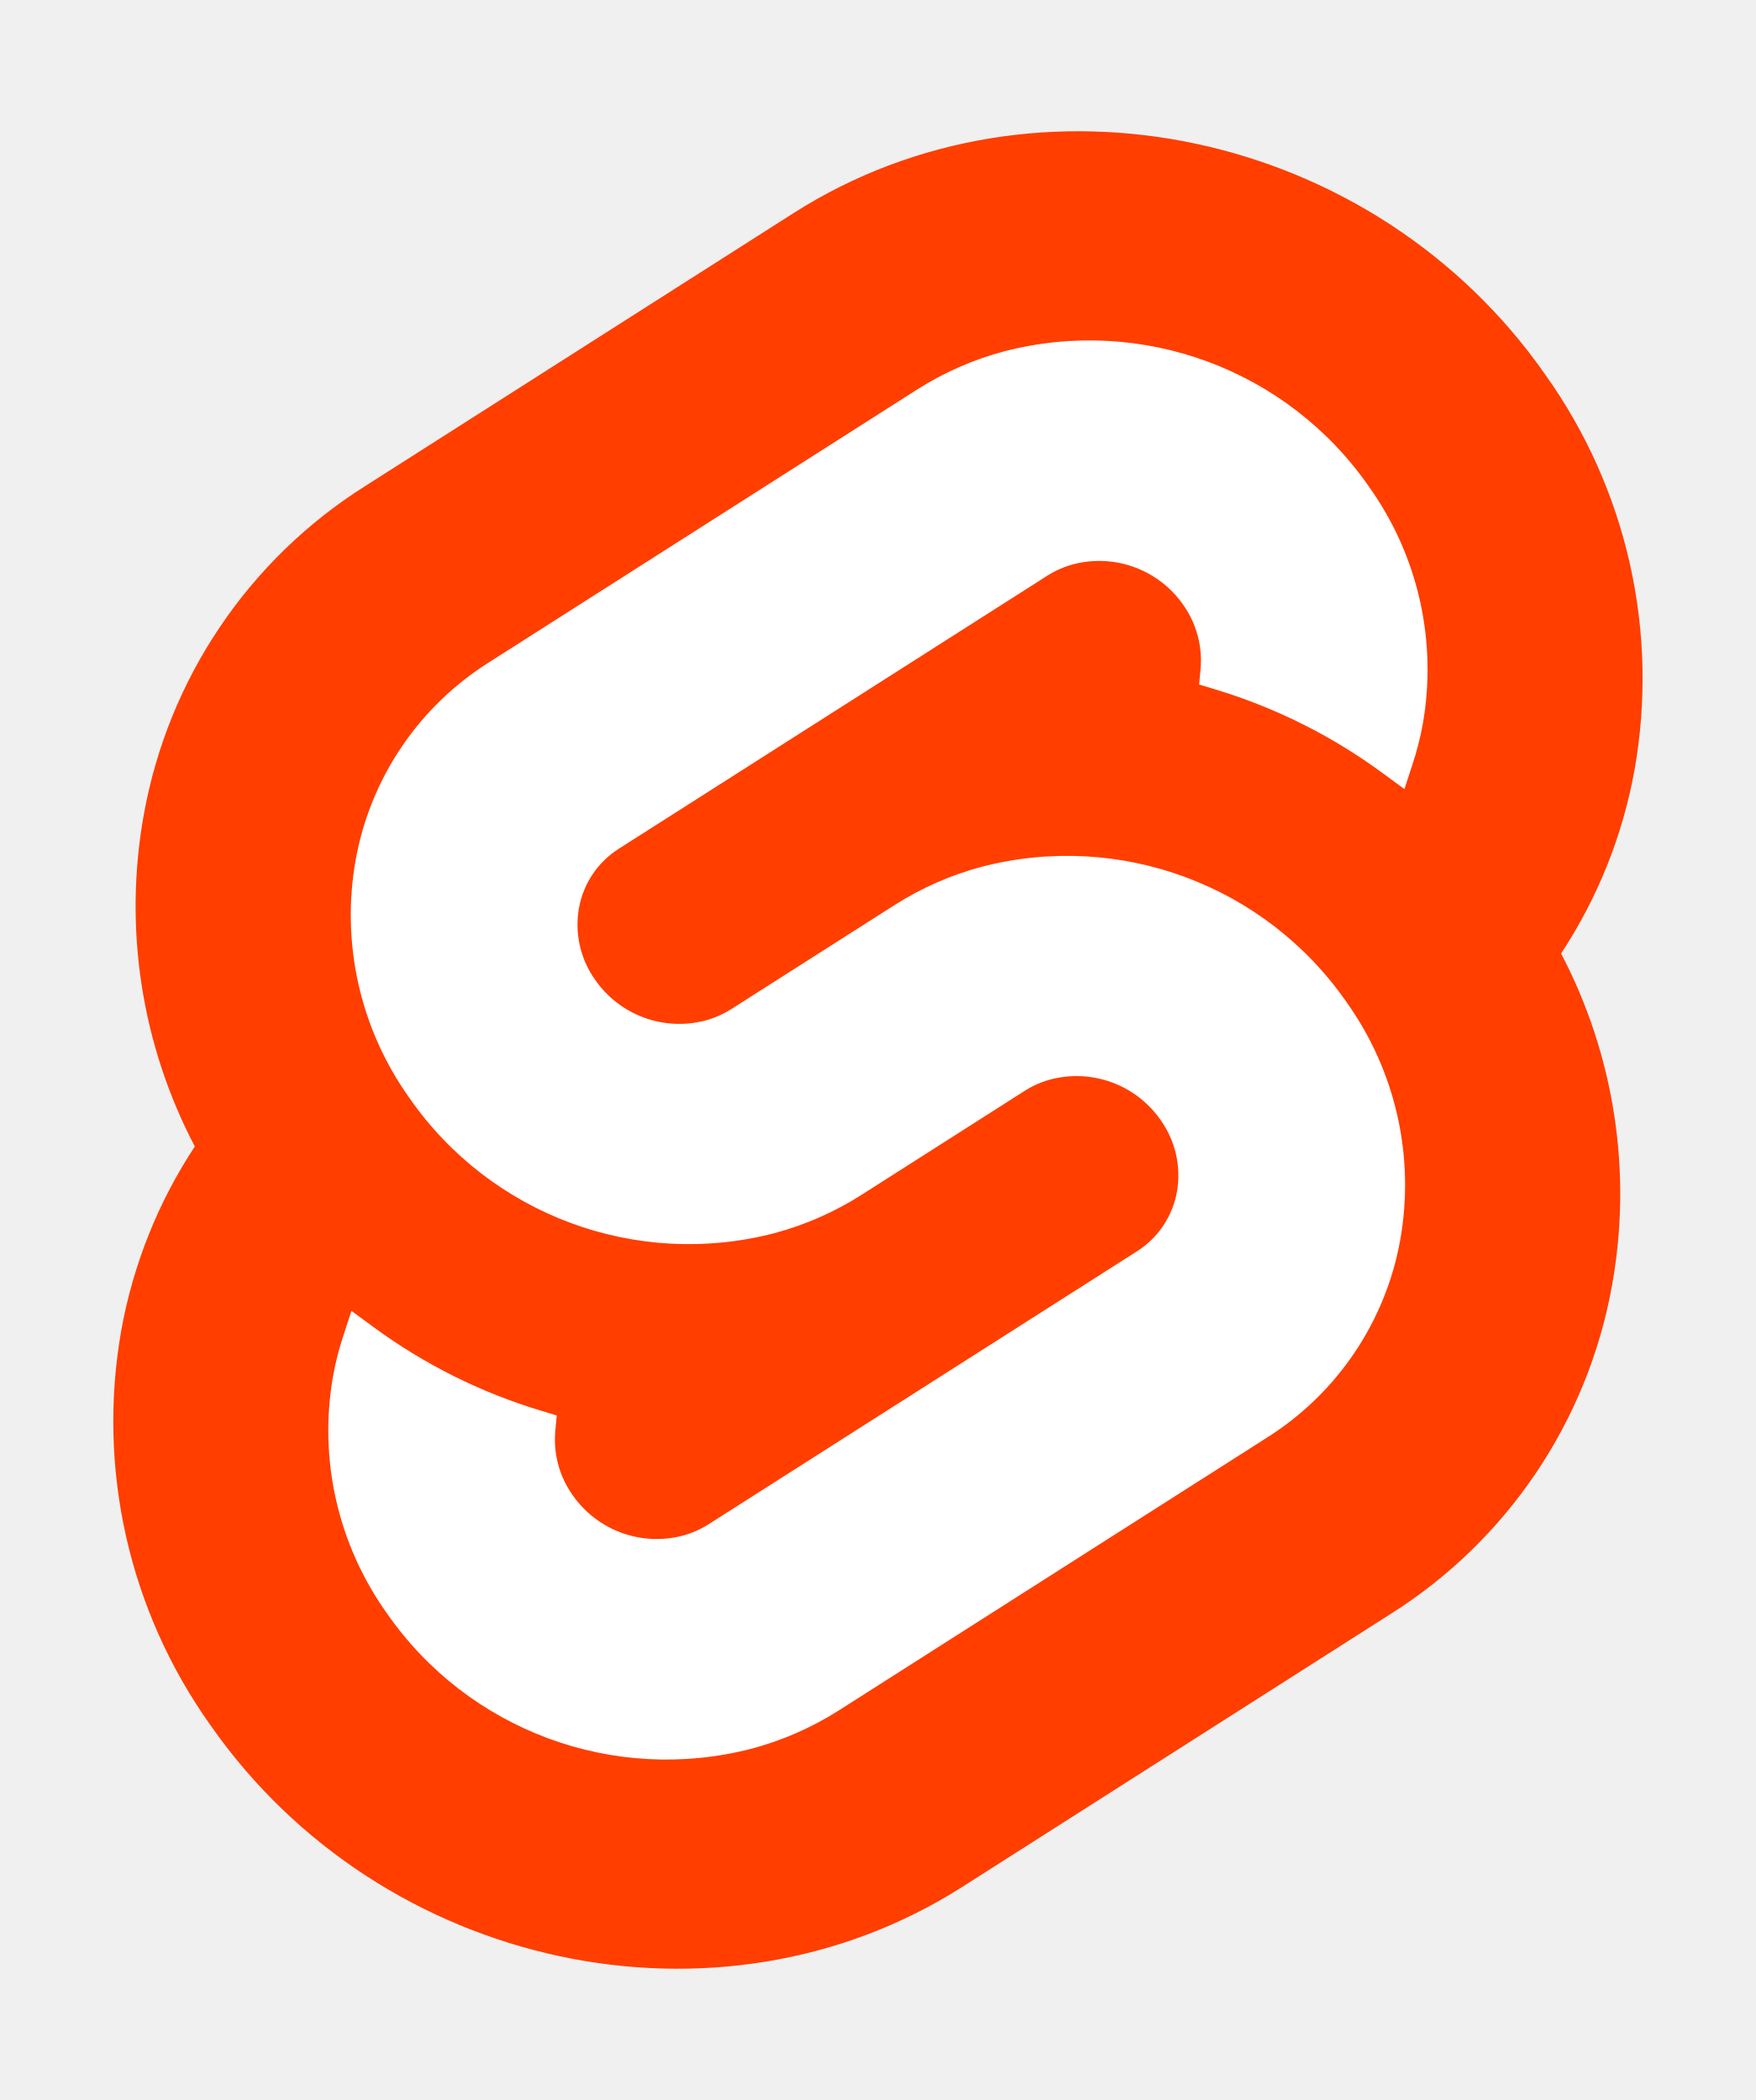
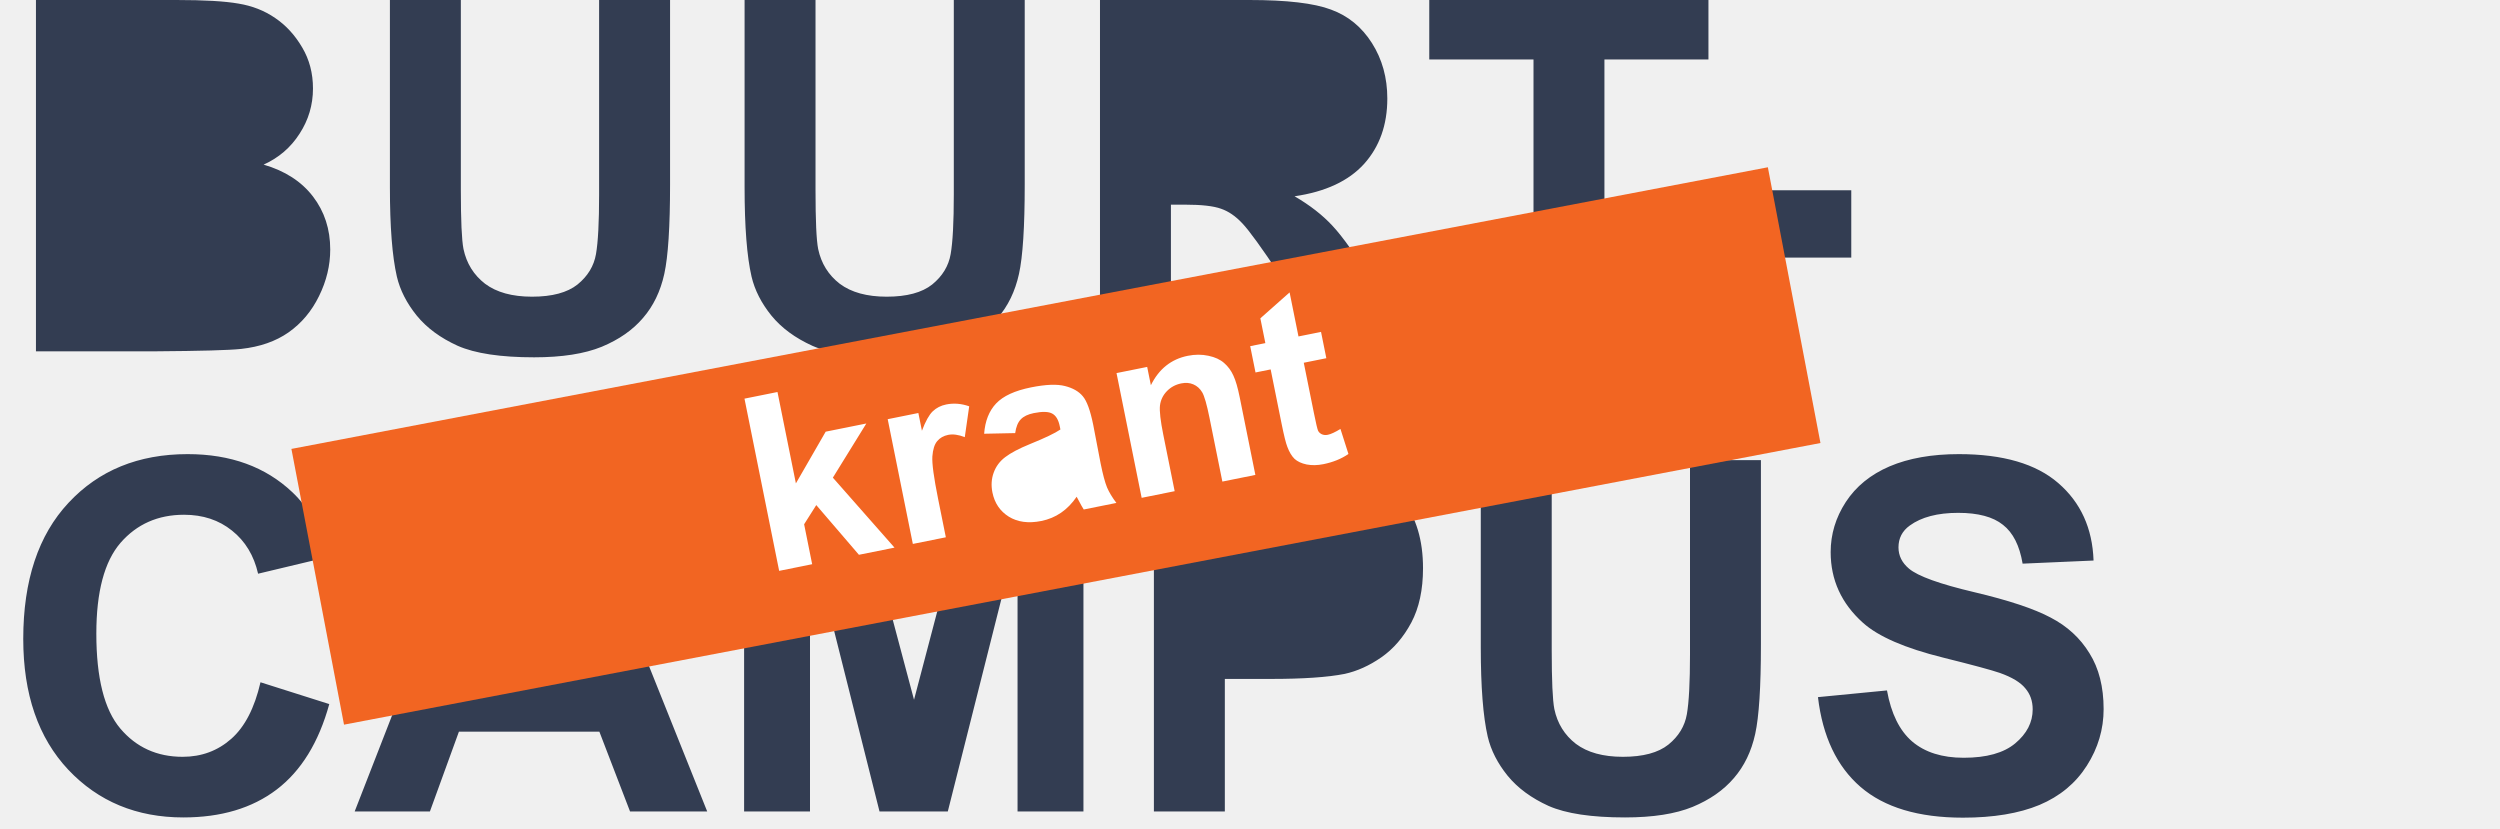
- <svg xmlns="http://www.w3.org/2000/svg" width="107" height="128" viewBox="0 0 107 128">
-   <path d="M94.157 22.819c-10.4-14.885-30.94-19.297-45.792-9.835L22.282 29.608A29.92 29.92 0 0 0 8.764 49.65a31.5 31.5 0 0 0 3.108 20.231 30 30 0 0 0-4.477 11.183 31.9 31.9 0 0 0 5.448 24.116c10.402 14.887 30.942 19.297 45.791 9.835l26.083-16.624A29.92 29.92 0 0 0 98.235 78.35a31.53 31.53 0 0 0-3.105-20.232 30 30 0 0 0 4.474-11.182 31.88 31.88 0 0 0-5.447-24.116" style="fill:#ff3e00" />
-   <path d="M45.817 106.582a20.72 20.72 0 0 1-22.237-8.243 19.17 19.17 0 0 1-3.277-14.503 18 18 0 0 1 .624-2.435l.49-1.498 1.337.981a33.6 33.6 0 0 0 10.203 5.098l.97.294-.09.968a5.85 5.85 0 0 0 1.052 3.878 6.24 6.24 0 0 0 6.695 2.485 5.8 5.8 0 0 0 1.603-.704L69.27 76.28a5.43 5.43 0 0 0 2.45-3.631 5.8 5.8 0 0 0-.987-4.371 6.24 6.24 0 0 0-6.698-2.487 5.7 5.7 0 0 0-1.6.704l-9.953 6.345a19 19 0 0 1-5.296 2.326 20.72 20.72 0 0 1-22.237-8.243 19.17 19.17 0 0 1-3.277-14.502 17.99 17.99 0 0 1 8.13-12.052l26.081-16.623a19 19 0 0 1 5.3-2.329 20.72 20.72 0 0 1 22.237 8.243 19.17 19.17 0 0 1 3.277 14.503 18 18 0 0 1-.624 2.435l-.49 1.498-1.337-.98a33.6 33.6 0 0 0-10.203-5.1l-.97-.294.09-.968a5.86 5.86 0 0 0-1.052-3.878 6.24 6.24 0 0 0-6.696-2.485 5.8 5.8 0 0 0-1.602.704L37.73 51.72a5.42 5.42 0 0 0-2.449 3.63 5.79 5.79 0 0 0 .986 4.372 6.24 6.24 0 0 0 6.698 2.486 5.8 5.8 0 0 0 1.602-.704l9.952-6.342a19 19 0 0 1 5.295-2.328 20.72 20.72 0 0 1 22.237 8.242 19.17 19.17 0 0 1 3.277 14.503 18 18 0 0 1-8.13 12.053l-26.081 16.622a19 19 0 0 1-5.3 2.328" style="fill:#fff" />
+ <svg xmlns="http://www.w3.org/2000/svg" width="163" height="54" viewBox="0 0 163 54" fill="none">
+   <path d="M2.344 0H11.5C13.312 0 14.662 0.078 15.547 0.234C16.443 0.38 17.24 0.693 17.938 1.172C18.646 1.651 19.234 2.292 19.703 3.094C20.172 3.885 20.406 4.776 20.406 5.766C20.406 6.839 20.115 7.823 19.531 8.719C18.958 9.615 18.177 10.287 17.188 10.734C18.583 11.141 19.656 11.833 20.406 12.812C21.156 13.792 21.531 14.943 21.531 16.266C21.531 17.307 21.287 18.323 20.797 19.312C20.318 20.292 19.656 21.078 18.812 21.672C17.979 22.255 16.948 22.615 15.719 22.75C14.948 22.833 13.088 22.885 10.141 22.906H2.344V0ZM25.422 0H30.047V12.406C30.047 14.375 30.104 15.651 30.219 16.234C30.417 17.172 30.885 17.927 31.625 18.5C32.375 19.062 33.396 19.344 34.688 19.344C36 19.344 36.99 19.078 37.656 18.547C38.323 18.005 38.724 17.344 38.859 16.562C38.995 15.781 39.062 14.484 39.062 12.672V0H43.688V12.031C43.688 14.781 43.562 16.724 43.312 17.859C43.062 18.995 42.599 19.953 41.922 20.734C41.255 21.516 40.359 22.141 39.234 22.609C38.109 23.068 36.641 23.297 34.828 23.297C32.641 23.297 30.979 23.047 29.844 22.547C28.719 22.037 27.828 21.38 27.172 20.578C26.516 19.766 26.083 18.917 25.875 18.031C25.573 16.719 25.422 14.781 25.422 12.219V0ZM48.547 0H53.172V12.406C53.172 14.375 53.229 15.651 53.344 16.234C53.542 17.172 54.01 17.927 54.75 18.5C55.5 19.062 56.521 19.344 57.812 19.344C59.125 19.344 60.115 19.078 60.781 18.547C61.448 18.005 61.849 17.344 61.984 16.562C62.12 15.781 62.188 14.484 62.188 12.672V0H66.812V12.031C66.812 14.781 66.688 16.724 66.438 17.859C66.188 18.995 65.724 19.953 65.047 20.734C64.38 21.516 63.484 22.141 62.359 22.609C61.234 23.068 59.766 23.297 57.953 23.297C55.766 23.297 54.104 23.047 52.969 22.547C51.844 22.037 50.953 21.38 50.297 20.578C49.641 19.766 49.208 18.917 49 18.031C48.698 16.719 48.547 14.781 48.547 12.219V0ZM71.719 22.906V0H81.453C83.901 0 85.677 0.208 86.781 0.625C87.896 1.031 88.787 1.76 89.453 2.812C90.12 3.865 90.453 5.068 90.453 6.422C90.453 8.141 89.948 9.562 88.938 10.688C87.927 11.802 86.417 12.505 84.406 12.797C85.406 13.38 86.229 14.021 86.875 14.719C87.531 15.417 88.412 16.656 89.516 18.438L92.312 22.906H86.781L83.438 17.922C82.25 16.141 81.438 15.021 81 14.562C80.562 14.094 80.099 13.776 79.609 13.609C79.12 13.432 78.344 13.344 77.281 13.344H76.344V22.906H71.719ZM99.984 22.906V3.875H93.188V0H111.391V3.875H104.609V22.906H99.984ZM112.078 16.797V12.406H120.703V16.797H112.078ZM16.984 44.484L21.469 45.906C20.781 48.406 19.635 50.266 18.031 51.484C16.438 52.693 14.412 53.297 11.953 53.297C8.911 53.297 6.411 52.26 4.453 50.188C2.495 48.104 1.516 45.26 1.516 41.656C1.516 37.844 2.5 34.885 4.469 32.781C6.438 30.667 9.026 29.609 12.234 29.609C15.037 29.609 17.312 30.438 19.062 32.094C20.104 33.073 20.885 34.479 21.406 36.312L16.828 37.406C16.557 36.219 15.99 35.281 15.125 34.594C14.271 33.906 13.229 33.562 12 33.562C10.302 33.562 8.922 34.172 7.859 35.391C6.807 36.609 6.281 38.583 6.281 41.312C6.281 44.208 6.802 46.271 7.844 47.5C8.885 48.729 10.24 49.344 11.906 49.344C13.135 49.344 14.193 48.953 15.078 48.172C15.963 47.391 16.599 46.161 16.984 44.484ZM46.109 52.906H41.078L39.078 47.703H29.922L28.031 52.906H23.125L32.047 30H36.938L46.109 52.906ZM48.516 52.906V30H55.438L59.594 45.625L63.703 30H70.641V52.906H66.344V34.875L61.797 52.906H57.344L52.812 34.875V52.906H48.516ZM75.234 52.906V30H82.656C85.469 30 87.302 30.115 88.156 30.344C89.469 30.688 90.568 31.438 91.453 32.594C92.338 33.74 92.781 35.224 92.781 37.047C92.781 38.453 92.526 39.635 92.016 40.594C91.505 41.552 90.854 42.307 90.062 42.859C89.281 43.401 88.484 43.76 87.672 43.938C86.568 44.156 84.969 44.266 82.875 44.266H79.859V52.906H75.234ZM96.547 30H101.172V42.406C101.172 44.375 101.229 45.651 101.344 46.234C101.542 47.172 102.01 47.927 102.75 48.5C103.5 49.062 104.521 49.344 105.812 49.344C107.125 49.344 108.115 49.078 108.781 48.547C109.448 48.005 109.849 47.344 109.984 46.562C110.12 45.781 110.188 44.484 110.188 42.672V30H114.812V42.031C114.812 44.781 114.688 46.724 114.438 47.859C114.188 48.995 113.724 49.953 113.047 50.734C112.38 51.516 111.484 52.141 110.359 52.609C109.234 53.068 107.766 53.297 105.953 53.297C103.766 53.297 102.104 53.047 100.969 52.547C99.844 52.036 98.953 51.38 98.297 50.578C97.641 49.766 97.208 48.917 97 48.031C96.698 46.719 96.547 44.781 96.547 42.219V30ZM118.531 45.453L123.031 45.016C123.302 46.526 123.849 47.635 124.672 48.344C125.505 49.052 126.625 49.406 128.031 49.406C129.521 49.406 130.641 49.094 131.391 48.469C132.151 47.833 132.531 47.094 132.531 46.25C132.531 45.708 132.37 45.25 132.047 44.875C131.734 44.49 131.182 44.156 130.391 43.875C129.849 43.688 128.615 43.354 126.688 42.875C124.208 42.26 122.469 41.505 121.469 40.609C120.062 39.349 119.359 37.812 119.359 36C119.359 34.833 119.688 33.745 120.344 32.734C121.01 31.713 121.964 30.938 123.203 30.406C124.453 29.875 125.958 29.609 127.719 29.609C130.594 29.609 132.755 30.24 134.203 31.5C135.661 32.76 136.427 34.443 136.5 36.547L131.875 36.75C131.677 35.573 131.25 34.729 130.594 34.219C129.948 33.698 128.974 33.438 127.672 33.438C126.328 33.438 125.276 33.714 124.516 34.266C124.026 34.62 123.781 35.094 123.781 35.688C123.781 36.229 124.01 36.693 124.469 37.078C125.052 37.568 126.469 38.078 128.719 38.609C130.969 39.141 132.63 39.693 133.703 40.266C134.786 40.828 135.63 41.604 136.234 42.594C136.849 43.573 137.156 44.786 137.156 46.234C137.156 47.547 136.792 48.776 136.062 49.922C135.333 51.068 134.302 51.922 132.969 52.484C131.635 53.036 129.974 53.312 127.984 53.312C125.089 53.312 122.865 52.646 121.312 51.312C119.76 49.969 118.833 48.016 118.531 45.453Z" fill="#333D52" />
+   <rect x="19" y="29.269" width="98" height="18.303" transform="rotate(-10.7998 19 29.2692)" fill="#F26522" />
+   <path d="M50.801 37.22L48.54 25.992L50.692 25.559L51.892 31.517L53.835 28.145L56.485 27.612L54.303 31.143L58.322 35.705L56.002 36.172L53.221 32.931L52.429 34.182L52.953 36.786L50.801 37.22ZM61.669 35.031L59.517 35.464L57.878 27.331L59.877 26.928L60.11 28.085C60.342 27.469 60.576 27.048 60.812 26.82C61.053 26.59 61.346 26.441 61.694 26.371C62.184 26.272 62.683 26.312 63.192 26.491L62.904 28.502C62.494 28.34 62.134 28.291 61.822 28.353C61.521 28.414 61.283 28.55 61.107 28.76C60.931 28.966 60.825 29.298 60.79 29.757C60.76 30.214 60.884 31.135 61.163 32.519L61.669 35.031ZM66.19 28.238L64.166 28.28C64.227 27.449 64.488 26.791 64.948 26.305C65.408 25.819 66.166 25.47 67.223 25.257C68.183 25.064 68.921 25.035 69.437 25.17C69.952 25.3 70.34 25.522 70.599 25.836C70.863 26.144 71.09 26.765 71.278 27.7L71.761 30.216C71.905 30.931 72.044 31.453 72.18 31.782C72.319 32.104 72.522 32.441 72.789 32.791L70.66 33.219C70.575 33.088 70.464 32.89 70.325 32.625C70.264 32.505 70.222 32.426 70.198 32.388C69.902 32.82 69.563 33.167 69.18 33.43C68.798 33.693 68.369 33.872 67.894 33.968C67.057 34.137 66.35 34.043 65.773 33.686C65.202 33.328 64.846 32.802 64.706 32.108C64.614 31.648 64.641 31.218 64.789 30.816C64.935 30.409 65.186 30.072 65.541 29.804C65.9 29.529 66.438 29.246 67.155 28.953C68.123 28.561 68.784 28.245 69.139 28.003L69.096 27.789C69.013 27.375 68.852 27.102 68.612 26.97C68.372 26.832 67.969 26.82 67.402 26.934C67.019 27.012 66.736 27.148 66.552 27.345C66.367 27.536 66.247 27.834 66.19 28.238ZM81.85 30.965L79.698 31.399L78.861 27.248C78.684 26.37 78.524 25.812 78.381 25.576C78.237 25.334 78.045 25.162 77.807 25.061C77.574 24.96 77.312 24.938 77.021 24.997C76.648 25.072 76.335 25.241 76.079 25.505C75.825 25.769 75.675 26.081 75.63 26.44C75.591 26.799 75.663 27.433 75.846 28.341L76.588 32.025L74.436 32.459L72.797 24.325L74.796 23.923L75.037 25.117C75.562 24.055 76.363 23.416 77.44 23.199C77.915 23.103 78.366 23.103 78.794 23.197C79.221 23.286 79.561 23.444 79.814 23.669C80.072 23.893 80.273 24.166 80.417 24.488C80.567 24.808 80.705 25.283 80.831 25.911L81.85 30.965ZM86.131 21.639L86.477 23.355L85.006 23.651L85.667 26.929C85.8 27.593 85.891 27.978 85.939 28.085C85.992 28.186 86.073 28.263 86.185 28.315C86.301 28.366 86.431 28.377 86.574 28.348C86.773 28.308 87.048 28.181 87.398 27.967L87.918 29.599C87.461 29.915 86.916 30.136 86.283 30.264C85.895 30.342 85.532 30.348 85.195 30.284C84.857 30.213 84.593 30.091 84.404 29.917C84.219 29.736 84.062 29.476 83.935 29.135C83.839 28.894 83.714 28.393 83.561 27.632L82.847 24.086L81.859 24.285L81.513 22.57L82.501 22.371L82.175 20.755L84.082 19.064L84.661 21.936L86.131 21.639Z" fill="white" />
</svg>
